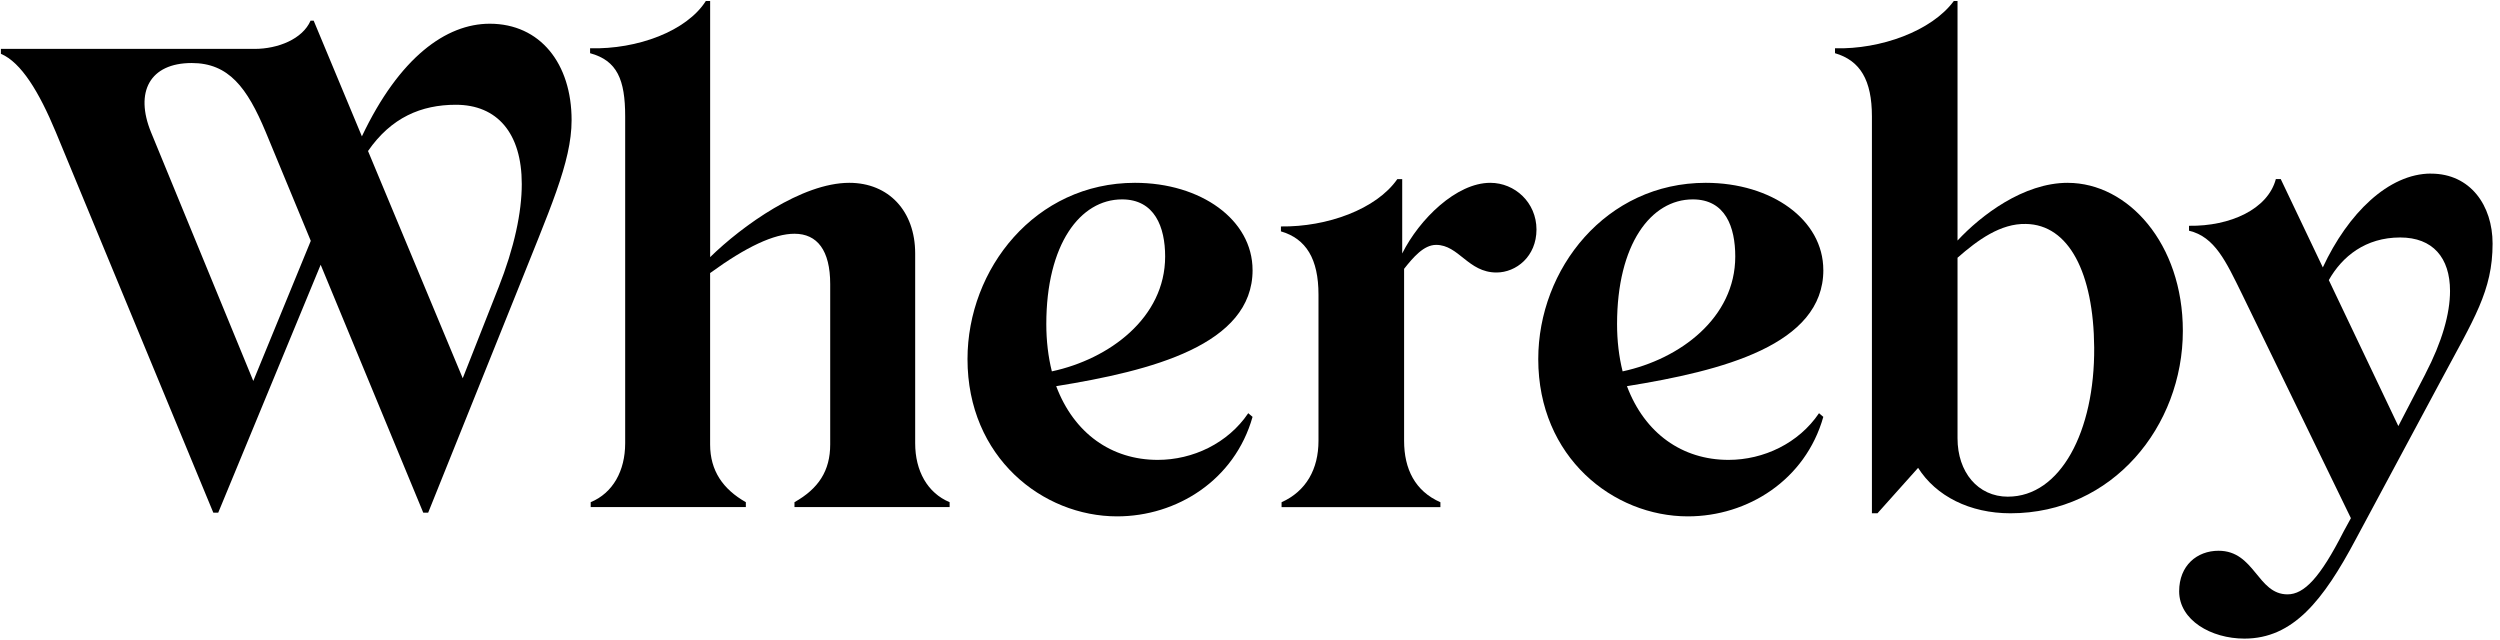
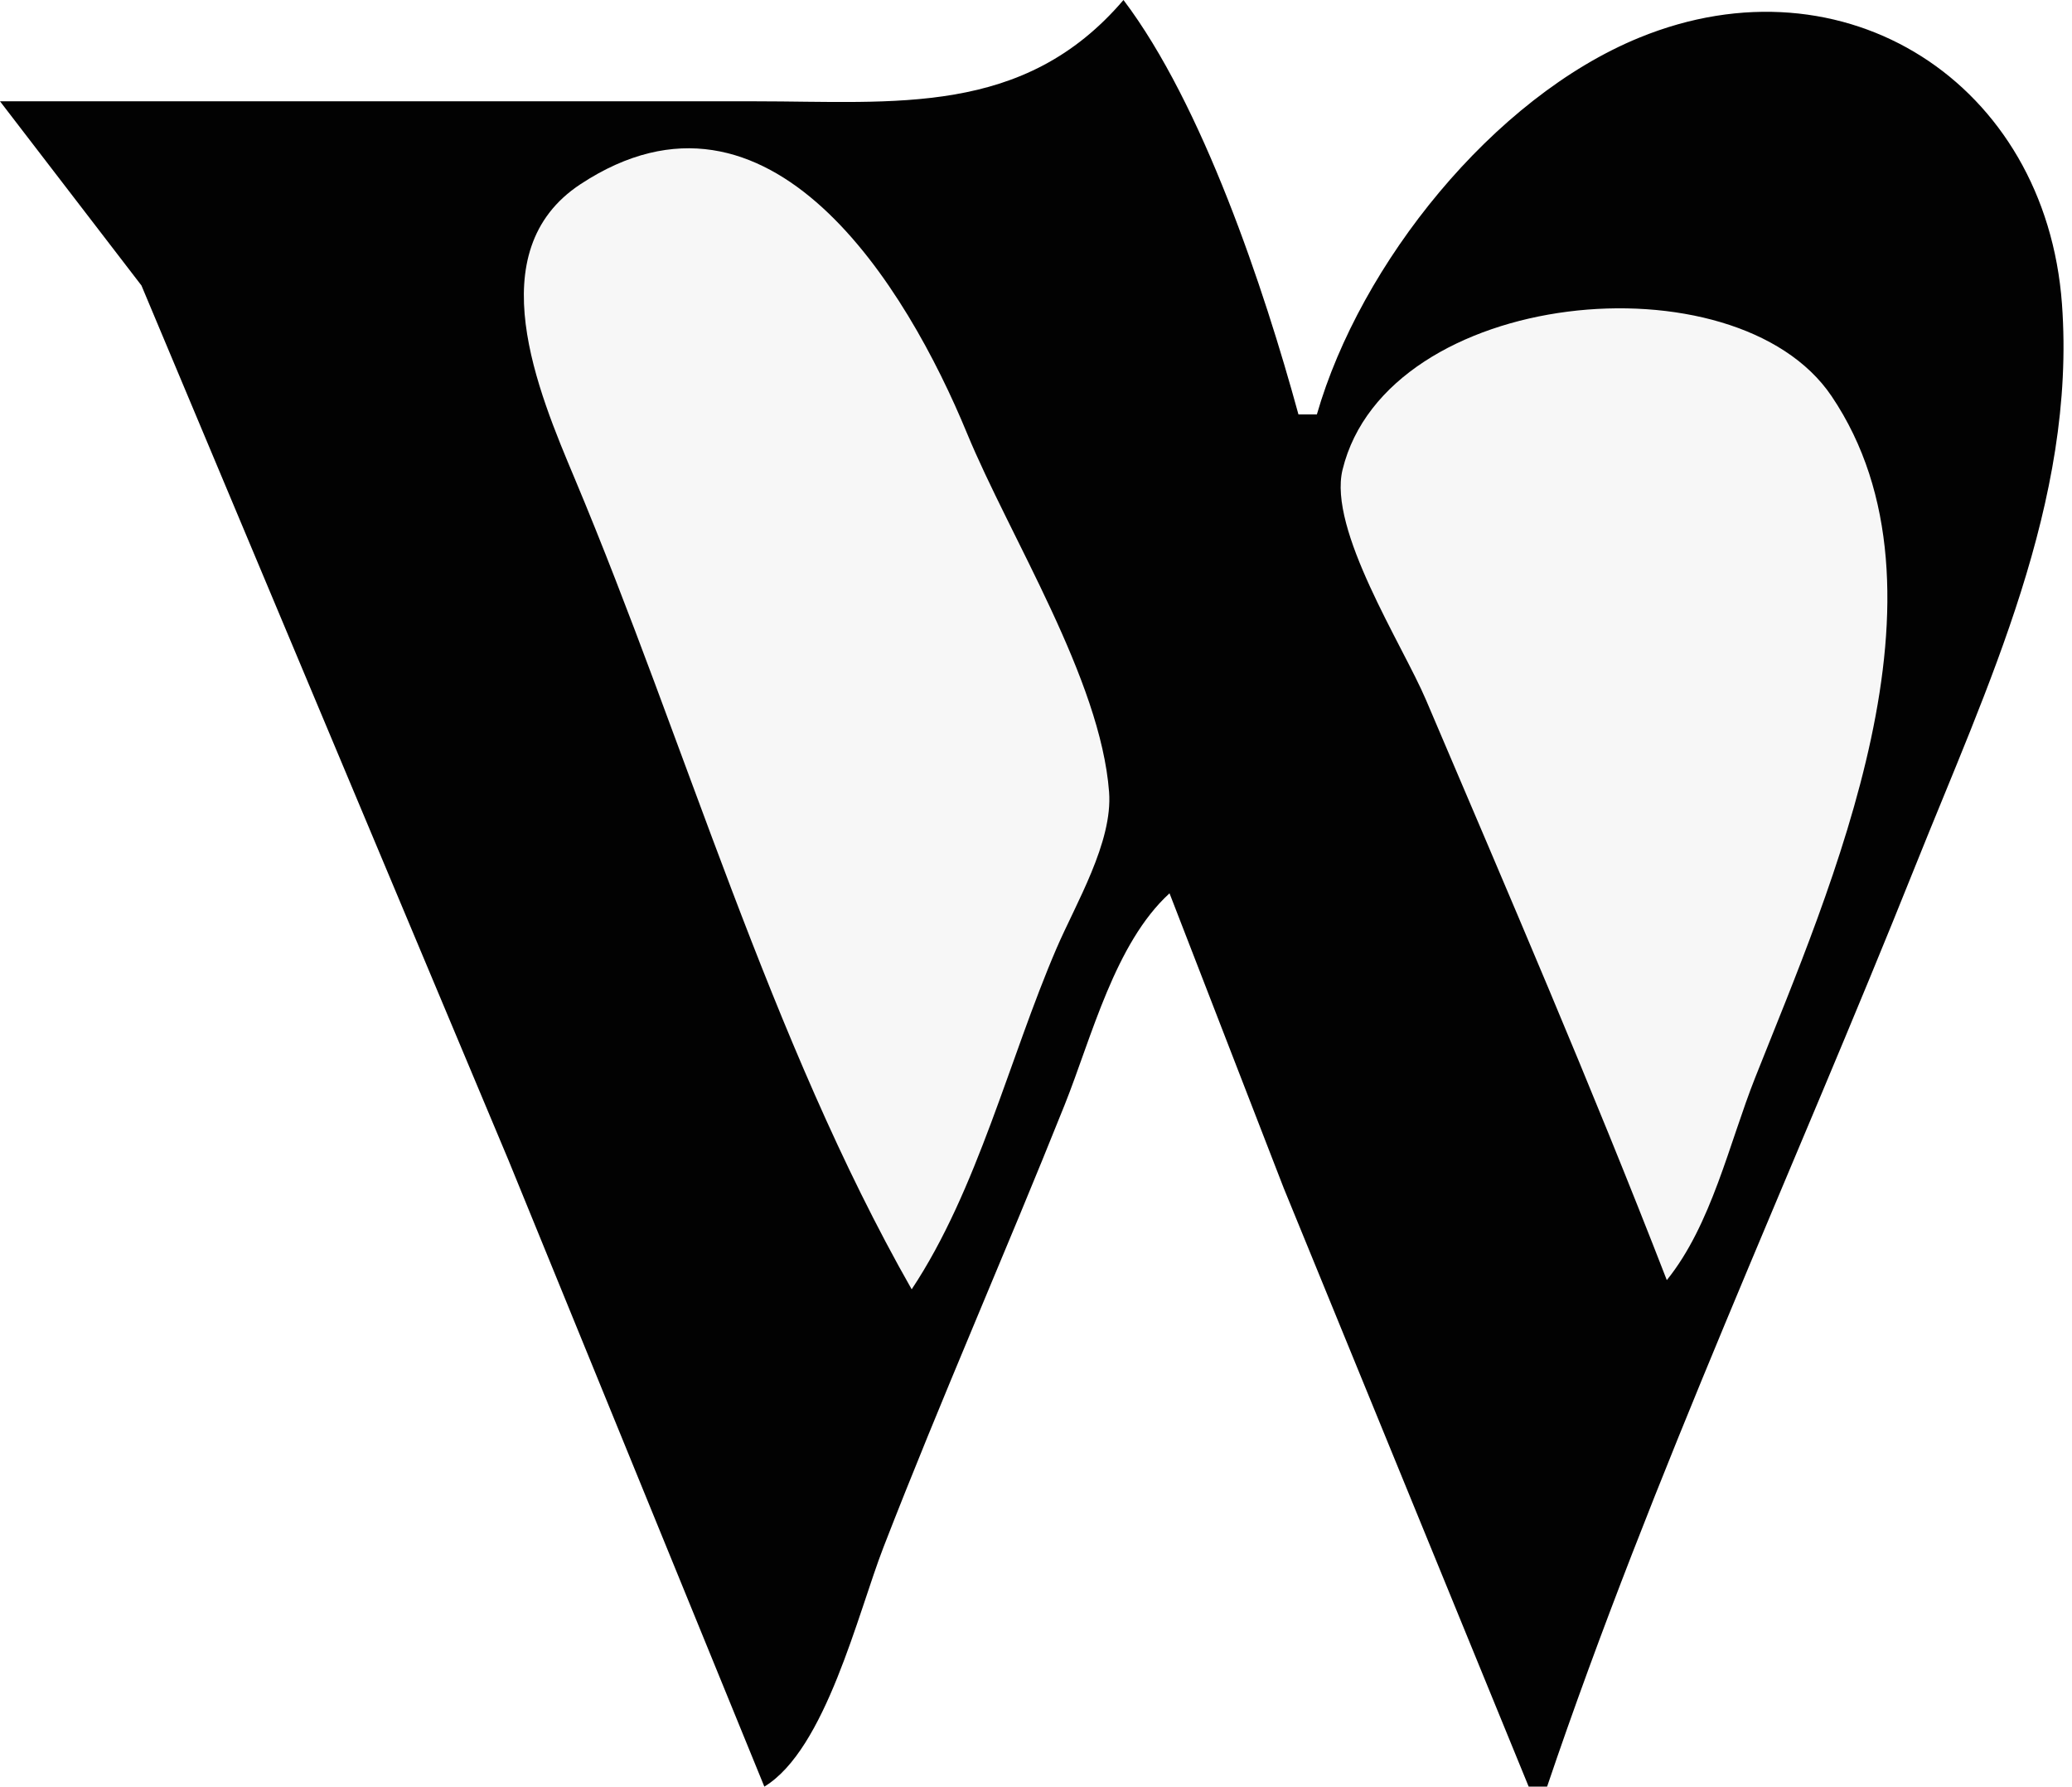
- <svg xmlns="http://www.w3.org/2000/svg" width="100%" height="100%" viewBox="0 0 86 22" class="index--Wordmark--eqdmz index--Logo--large--1dGR7" aria-label="Whereby">
-   <g>
-     <path d="m16.847.816c-1.5 0-3.107 1.155-4.398 3.875l-1.659-3.981h-.106c-.275.634-1.123.972-1.927.972h-8.726v.169c.698.296 1.313 1.31 1.885 2.684l5.422 13.101h.169l3.524-8.528 3.529 8.528h.169l3.007-7.481c1.164-2.937 1.927-4.564 1.927-6.022 0-1.944-1.079-3.317-2.817-3.317zm-8.134 12.289-3.515-8.549c-.572-1.395-.043-2.388 1.398-2.388 1.27 0 1.906.845 2.542 2.367l1.553 3.751zm8.431-3.204-1.226 3.111-3.258-7.817c.798-1.154 1.832-1.591 3.022-1.591 1.419 0 2.267.972 2.267 2.726 0 .972-.254 2.178-.804 3.571z" />
-     <path d="m62.722 9.29c0-1.732-1.779-3.001-4.045-3.001-3.431 0-5.761 2.958-5.761 6.064 0 3.381 2.584 5.41 5.146 5.41 2.055 0 4.045-1.247 4.66-3.423l-.148-.126c-.698 1.035-1.906 1.606-3.113 1.606-1.589 0-2.881-.909-3.494-2.536 3.283-.529 6.756-1.418 6.756-3.995zm-6.904 3.486c-.127-.507-.191-1.056-.191-1.627 0-2.747 1.164-4.29 2.605-4.29 1.123 0 1.461.95 1.461 1.965 0 2.112-1.905 3.529-3.875 3.951z" />
-     <path d="m83.626 5.971c-1.46 0-2.859 1.374-3.721 3.228l-1.447-3.038h-.169c-.275 1.035-1.567 1.627-2.987 1.606v.169c.889.211 1.27 1.056 1.821 2.176l3.748 7.713-.254.465c-.805 1.585-1.355 2.156-1.927 2.156-1.038 0-1.123-1.5-2.372-1.5-.741 0-1.355.507-1.355 1.395 0 .993 1.101 1.627 2.245 1.627 1.673 0 2.711-1.31 3.834-3.423l2.902-5.41c1.164-2.176 1.801-3.127 1.801-4.755.001-1.307-.762-2.407-2.117-2.407zm-.191 6.89-.932 1.796-2.392-5.022c.458-.812 1.263-1.466 2.455-1.466 1.123 0 1.715.697 1.715 1.839.001.782-.275 1.753-.847 2.852z" />
-     <path d="m31.482 15.248v-6.529c0-1.458-.911-2.43-2.267-2.43-1.63 0-3.685 1.48-4.786 2.556v-8.811h-.148c-.657 1.035-2.35 1.669-3.982 1.627v.169c.932.254 1.207.909 1.207 2.176v11.241c0 .951-.423 1.712-1.186 2.028v.169h5.337v-.169c-.783-.444-1.229-1.078-1.229-1.986v-5.896c1.249-.909 2.203-1.352 2.902-1.352.783 0 1.229.57 1.229 1.732v5.516c0 .909-.403 1.521-1.229 1.986v.169h5.337v-.169c-.762-.316-1.185-1.077-1.185-2.027z" />
-     <path d="m71.13 6.289c-1.524 0-2.987 1.12-3.791 1.986v-8.241h-.127c-.763 1.035-2.521 1.669-4.088 1.627v.169c.869.254 1.27.93 1.27 2.176v13.651h.191l1.398-1.563c.614.972 1.779 1.563 3.177 1.563 3.516 0 5.93-3.001 5.93-6.275 0-3.001-1.885-5.092-3.96-5.092zm-2.055 10.797c-1.038 0-1.736-.845-1.736-2.008v-6.212c.698-.613 1.483-1.183 2.351-1.162 1.483.021 2.33 1.691 2.35 4.247.022 2.895-1.164 5.134-2.965 5.134z" />
-     <path d="m51.264 6.289c-1.164 0-2.436 1.247-3.028 2.43v-2.556h-.169c-.72 1.035-2.415 1.648-4.003 1.627v.169c.869.254 1.292.95 1.292 2.176v5.029c0 .972-.423 1.732-1.27 2.113v.169h5.464v-.169c-.869-.38-1.249-1.141-1.249-2.113v-5.916c.318-.402.678-.824 1.101-.824.783 0 1.101.95 2.076.95.678 0 1.377-.55 1.377-1.48-.002-.929-.743-1.605-1.59-1.605z" />
-     <path d="m43.088 9.29c0-1.732-1.779-3.001-4.045-3.001-3.431 0-5.761 2.958-5.761 6.064 0 3.381 2.584 5.41 5.146 5.41 2.055 0 4.045-1.247 4.66-3.423l-.148-.126c-.698 1.035-1.906 1.606-3.113 1.606-1.589 0-2.881-.909-3.494-2.536 3.282-.529 6.756-1.418 6.756-3.995zm-6.904 3.486c-.127-.507-.191-1.056-.191-1.627 0-2.747 1.164-4.29 2.605-4.29 1.123 0 1.483.95 1.483 1.965 0 2.112-1.927 3.529-3.897 3.951z" />
-   </g>
+ <svg xmlns="http://www.w3.org/2000/svg" width="225" height="194" viewBox="0 0 225 194" fill="none">
+   <path d="M122 0C111.165 12.697 97.216 11 82 11H0L15.36 31L55.225 126L83 194C89.648 189.977 93.162 175.16 95.939 168C102.189 151.888 109.18 136.05 115.6 120C118.55 112.627 121.059 102.427 127 97L139.397 129L166 194H168C179.451 160.152 194.728 127.184 208 94C215.76 74.598 225.481 54.431 223.91 33C222.153 9.039 200.34 -5.056 178 4.094C162.109 10.603 147.708 28.656 143 45H141C137.245 31.27 130.585 11.344 122 0Z" fill="#020202" />
+   <path d="M99 140C106.153 129.228 109.609 114.887 114.719 103C116.824 98.105 120.848 91.456 120.436 86C119.51 73.729 109.69 58.393 104.989 47C98.526 31.337 83.632 6.455 63.043 19.995C51.945 27.293 58.459 42.551 62.424 52C74.473 80.713 83.61 112.957 99 140Z" fill="#F7F7F7" />
+   <path d="M181 139C185.865 132.978 187.766 124.144 190.601 117C198.802 96.331 213.176 64.185 198.892 43.015C188.503 27.618 150.597 31.279 145.789 51C144.199 57.521 152.287 69.982 154.85 76C163.748 96.89 172.79 117.831 181 139Z" fill="#F7F7F7" />
</svg>
